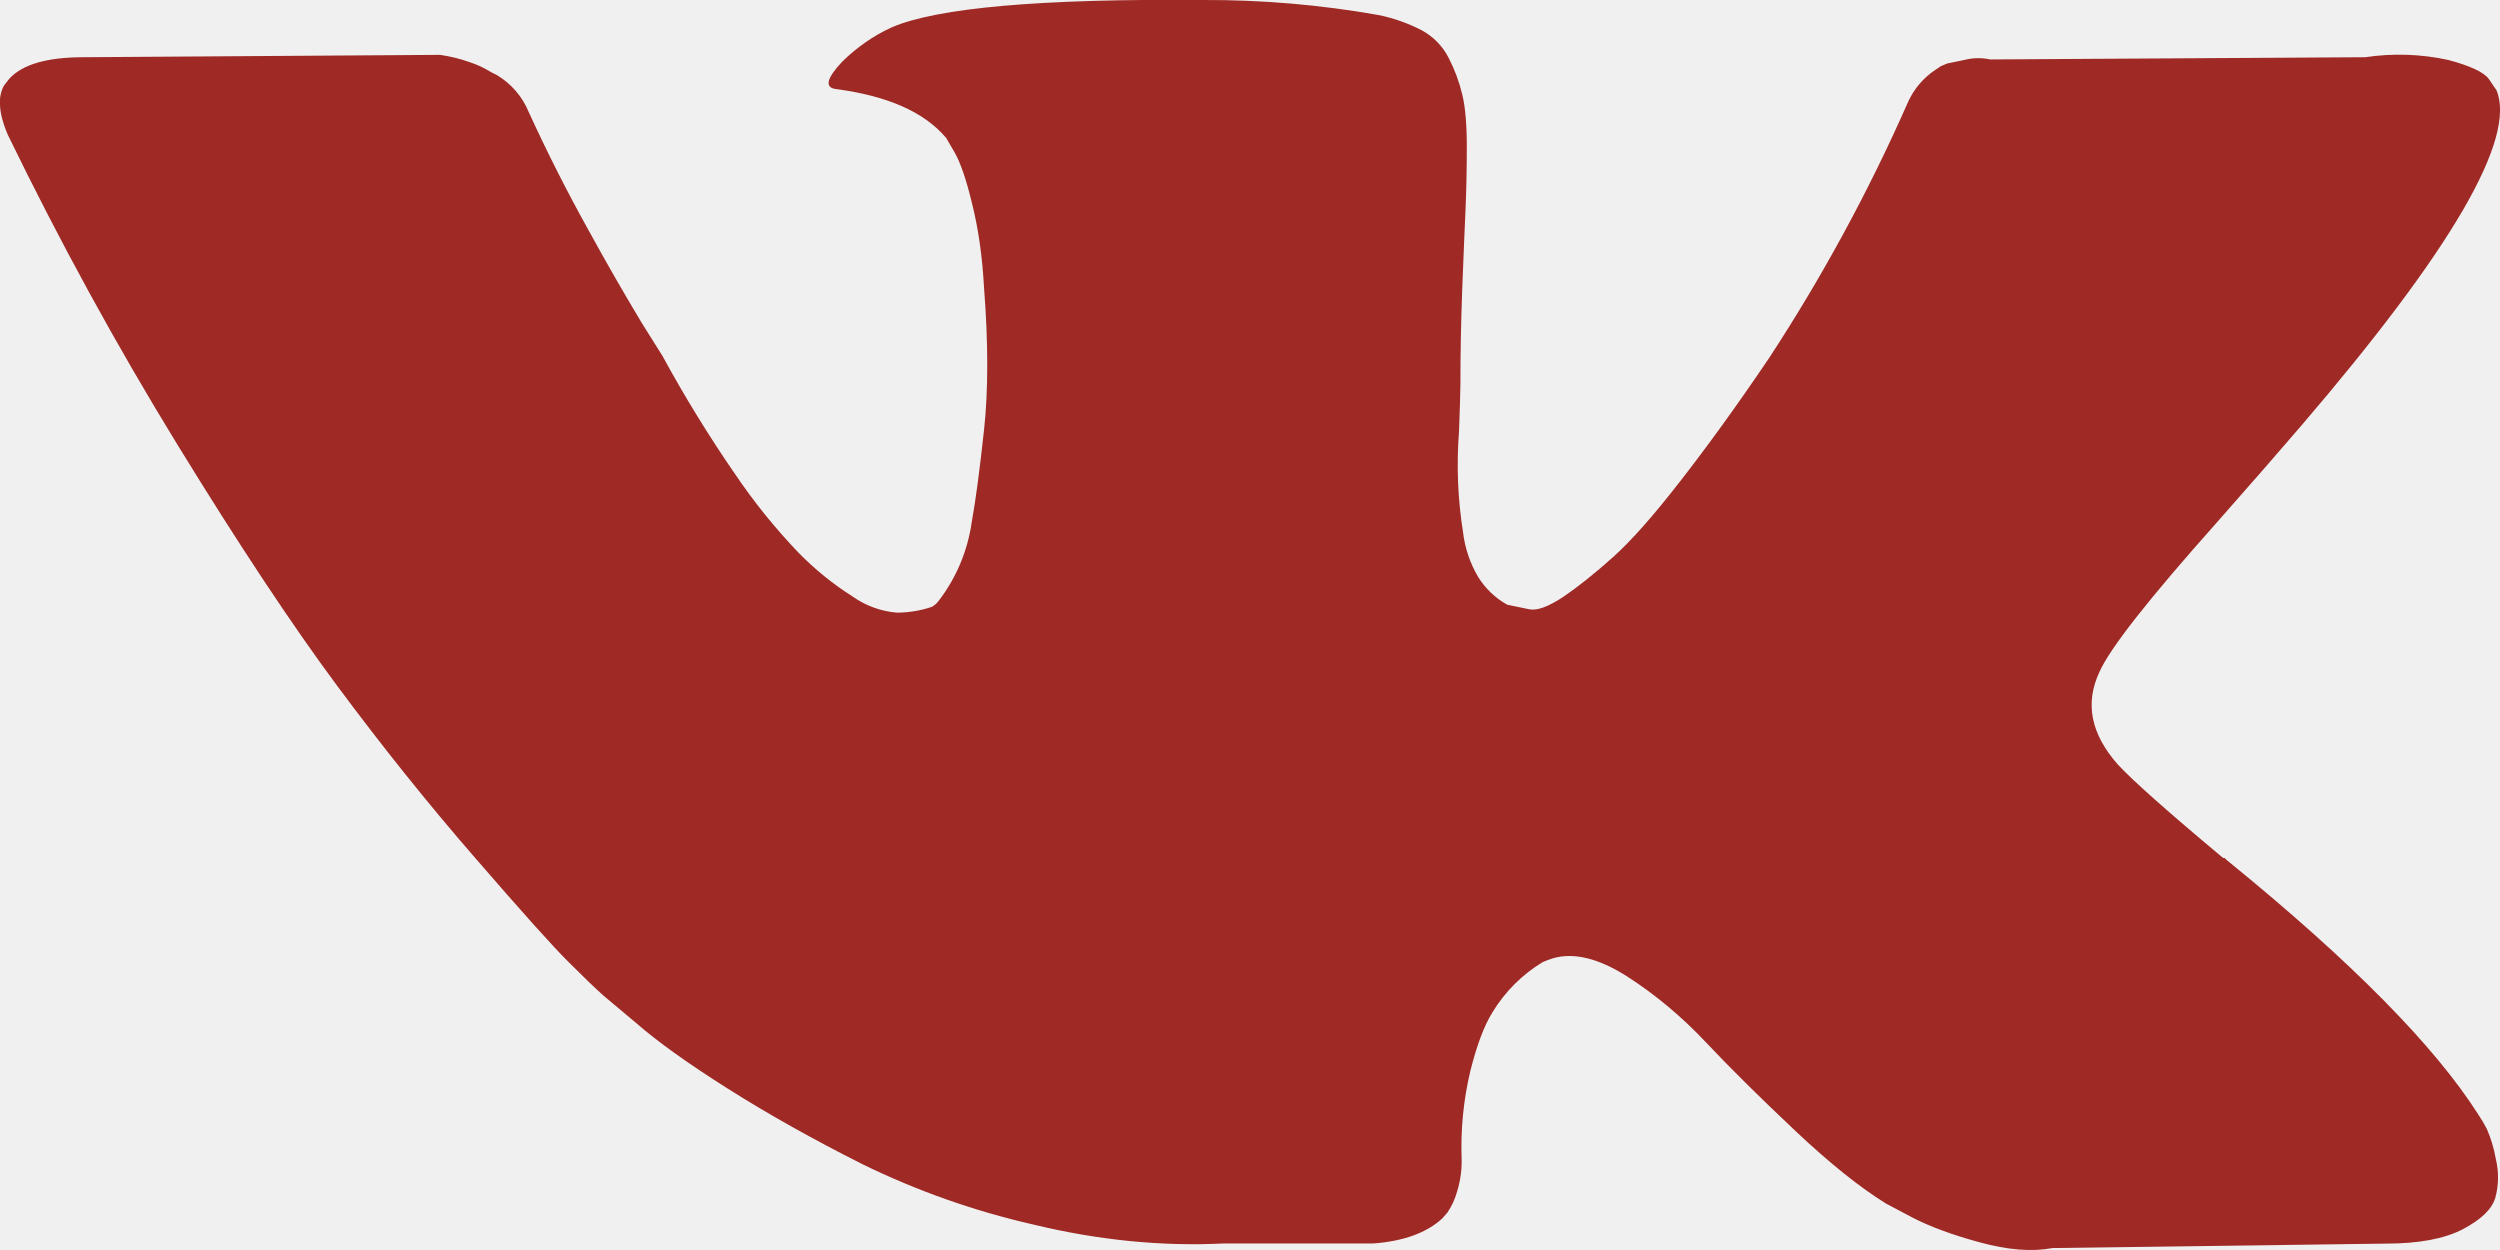
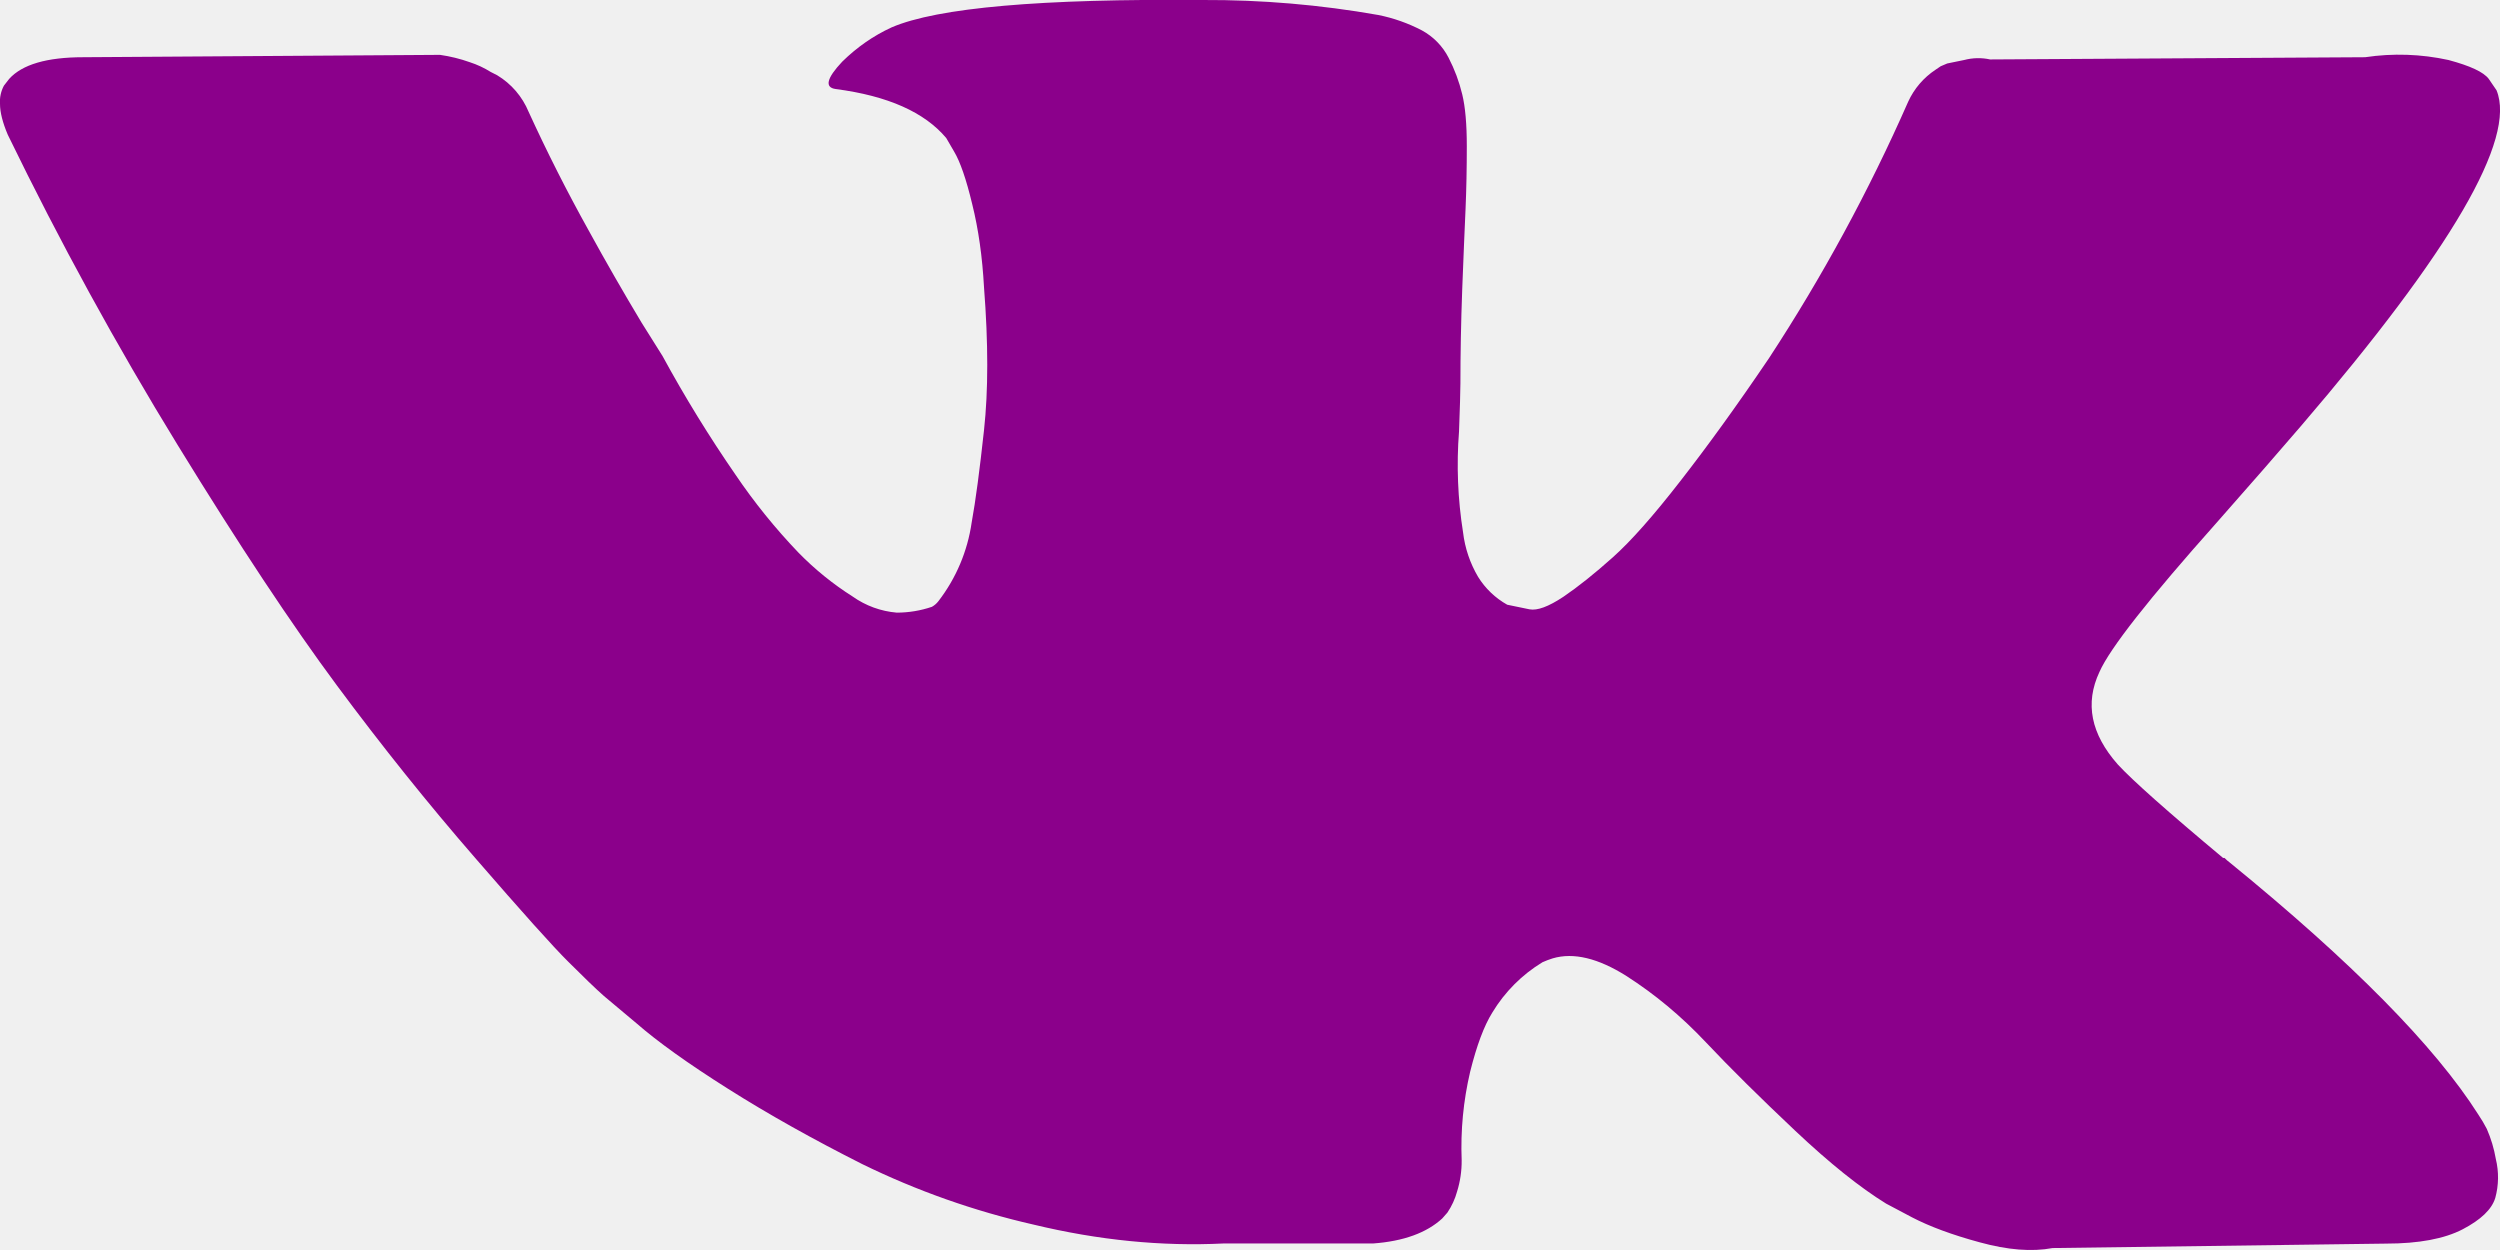
<svg xmlns="http://www.w3.org/2000/svg" width="18" height="9" fill="none">
  <g clip-path="url(#clip0_1_114)">
-     <path d="M17.905 8.128a1.033 1.033 0 00-.061-.103c-.313-.493-.91-1.098-1.79-1.815l-.02-.016-.008-.008-.01-.009h-.01c-.4-.334-.652-.558-.758-.673-.194-.22-.238-.44-.132-.666.075-.17.357-.528.844-1.075.256-.29.459-.523.609-.698C17.649 1.805 18.119 1 17.975.65l-.056-.082c-.038-.05-.134-.094-.29-.136-.197-.043-.4-.05-.6-.02l-2.7.016a.398.398 0 00-.187.004l-.122.025-.047.02-.037.025a.55.55 0 00-.197.23c-.283.643-.618 1.26-1.003 1.848-.23.34-.443.634-.637.883-.194.25-.356.433-.487.55-.132.118-.25.212-.356.284-.107.071-.188.101-.244.09a7.69 7.69 0 01-.16-.033.58.58 0 01-.21-.201.82.82 0 01-.108-.32 3.099 3.099 0 01-.029-.727c.006-.17.01-.285.01-.345 0-.208.004-.434.013-.678.01-.243.017-.437.024-.579.006-.142.009-.293.009-.452 0-.158-.011-.283-.033-.373a1.17 1.17 0 00-.098-.263.465.465 0 00-.192-.197 1.175 1.175 0 00-.314-.111A7.087 7.087 0 008.66 0C7.498-.01 6.75.055 6.42.197c-.131.06-.25.143-.356.247-.113.12-.128.186-.047.197.375.049.64.167.796.353l.057.098c.043.072.087.198.13.378.045.181.073.38.085.6.031.4.031.742 0 1.026-.031.285-.06.507-.089.666a1.21 1.21 0 01-.239.566.154.154 0 01-.047.041.79.79 0 01-.253.042.643.643 0 01-.318-.116 2.166 2.166 0 01-.39-.316 4.285 4.285 0 01-.454-.562 9.492 9.492 0 01-.525-.854l-.15-.239a19.61 19.61 0 01-.384-.669 12.167 12.167 0 01-.43-.85.555.555 0 00-.226-.263L3.533.518a.675.675 0 00-.15-.07 1.106 1.106 0 00-.215-.053L.6.412C.338.412.16.464.066.568L.028.617A.243.243 0 000 .748c0 .06.019.135.056.222.375.772.783 1.517 1.223 2.234.44.717.823 1.295 1.148 1.733.325.438.656.851.994 1.24.337.389.56.638.67.747.11.11.195.192.257.247l.235.197c.15.131.37.289.66.472.291.184.613.364.966.542a5.68 5.68 0 001.232.435c.469.113.925.158 1.369.136h1.077c.219-.016.385-.077.497-.18l.037-.042a.51.51 0 00.07-.152.736.736 0 00.033-.225 2.382 2.382 0 01.061-.637c.047-.189.1-.331.16-.427a1.069 1.069 0 01.361-.362.663.663 0 01.074-.028c.15-.044.327-.001.53.127.203.13.394.288.572.477.178.189.392.4.642.636s.468.41.656.526l.187.099c.125.065.288.126.488.18.2.055.374.069.524.041l2.4-.032c.237 0 .421-.035.552-.103.132-.069.21-.144.235-.226a.56.56 0 00.004-.28.934.934 0 00-.065-.217z" fill="#9F2925" />
+     <path d="M17.905 8.128a1.033 1.033 0 00-.061-.103c-.313-.493-.91-1.098-1.79-1.815l-.02-.016-.008-.008-.01-.009h-.01c-.4-.334-.652-.558-.758-.673-.194-.22-.238-.44-.132-.666.075-.17.357-.528.844-1.075.256-.29.459-.523.609-.698C17.649 1.805 18.119 1 17.975.65l-.056-.082c-.038-.05-.134-.094-.29-.136-.197-.043-.4-.05-.6-.02l-2.7.016a.398.398 0 00-.187.004l-.122.025-.047.02-.037.025a.55.55 0 00-.197.23c-.283.643-.618 1.26-1.003 1.848-.23.34-.443.634-.637.883-.194.25-.356.433-.487.55-.132.118-.25.212-.356.284-.107.071-.188.101-.244.09a7.69 7.69 0 01-.16-.033.58.58 0 01-.21-.201.82.82 0 01-.108-.32 3.099 3.099 0 01-.029-.727c.006-.17.01-.285.01-.345 0-.208.004-.434.013-.678.01-.243.017-.437.024-.579.006-.142.009-.293.009-.452 0-.158-.011-.283-.033-.373a1.17 1.17 0 00-.098-.263.465.465 0 00-.192-.197 1.175 1.175 0 00-.314-.111A7.087 7.087 0 008.66 0C7.498-.01 6.75.055 6.42.197c-.131.06-.25.143-.356.247-.113.12-.128.186-.047.197.375.049.64.167.796.353l.057.098c.043.072.087.198.13.378.045.181.073.38.085.6.031.4.031.742 0 1.026-.031.285-.06.507-.089.666a1.21 1.21 0 01-.239.566.154.154 0 01-.047.041.79.79 0 01-.253.042.643.643 0 01-.318-.116 2.166 2.166 0 01-.39-.316 4.285 4.285 0 01-.454-.562 9.492 9.492 0 01-.525-.854l-.15-.239a19.61 19.61 0 01-.384-.669 12.167 12.167 0 01-.43-.85.555.555 0 00-.226-.263L3.533.518a.675.675 0 00-.15-.07 1.106 1.106 0 00-.215-.053L.6.412C.338.412.16.464.066.568L.028.617A.243.243 0 000 .748c0 .06.019.135.056.222.375.772.783 1.517 1.223 2.234.44.717.823 1.295 1.148 1.733.325.438.656.851.994 1.24.337.389.56.638.67.747.11.11.195.192.257.247l.235.197c.15.131.37.289.66.472.291.184.613.364.966.542a5.68 5.68 0 001.232.435c.469.113.925.158 1.369.136h1.077c.219-.016.385-.077.497-.18l.037-.042a.51.51 0 00.07-.152.736.736 0 00.033-.225 2.382 2.382 0 01.061-.637c.047-.189.1-.331.16-.427a1.069 1.069 0 01.361-.362.663.663 0 01.074-.028c.15-.044.327-.001.53.127.203.13.394.288.572.477.178.189.392.4.642.636s.468.41.656.526l.187.099c.125.065.288.126.488.18.2.055.374.069.524.041l2.4-.032c.237 0 .421-.035.552-.103.132-.069.21-.144.235-.226a.56.56 0 00.004-.28.934.934 0 00-.065-.217z" fill="#8b008b" />
  </g>
  <defs>
    <clipPath id="clip0_1_114">
      <path fill="#fff" d="M0 0h18v9H0z" />
    </clipPath>
  </defs>
</svg>
